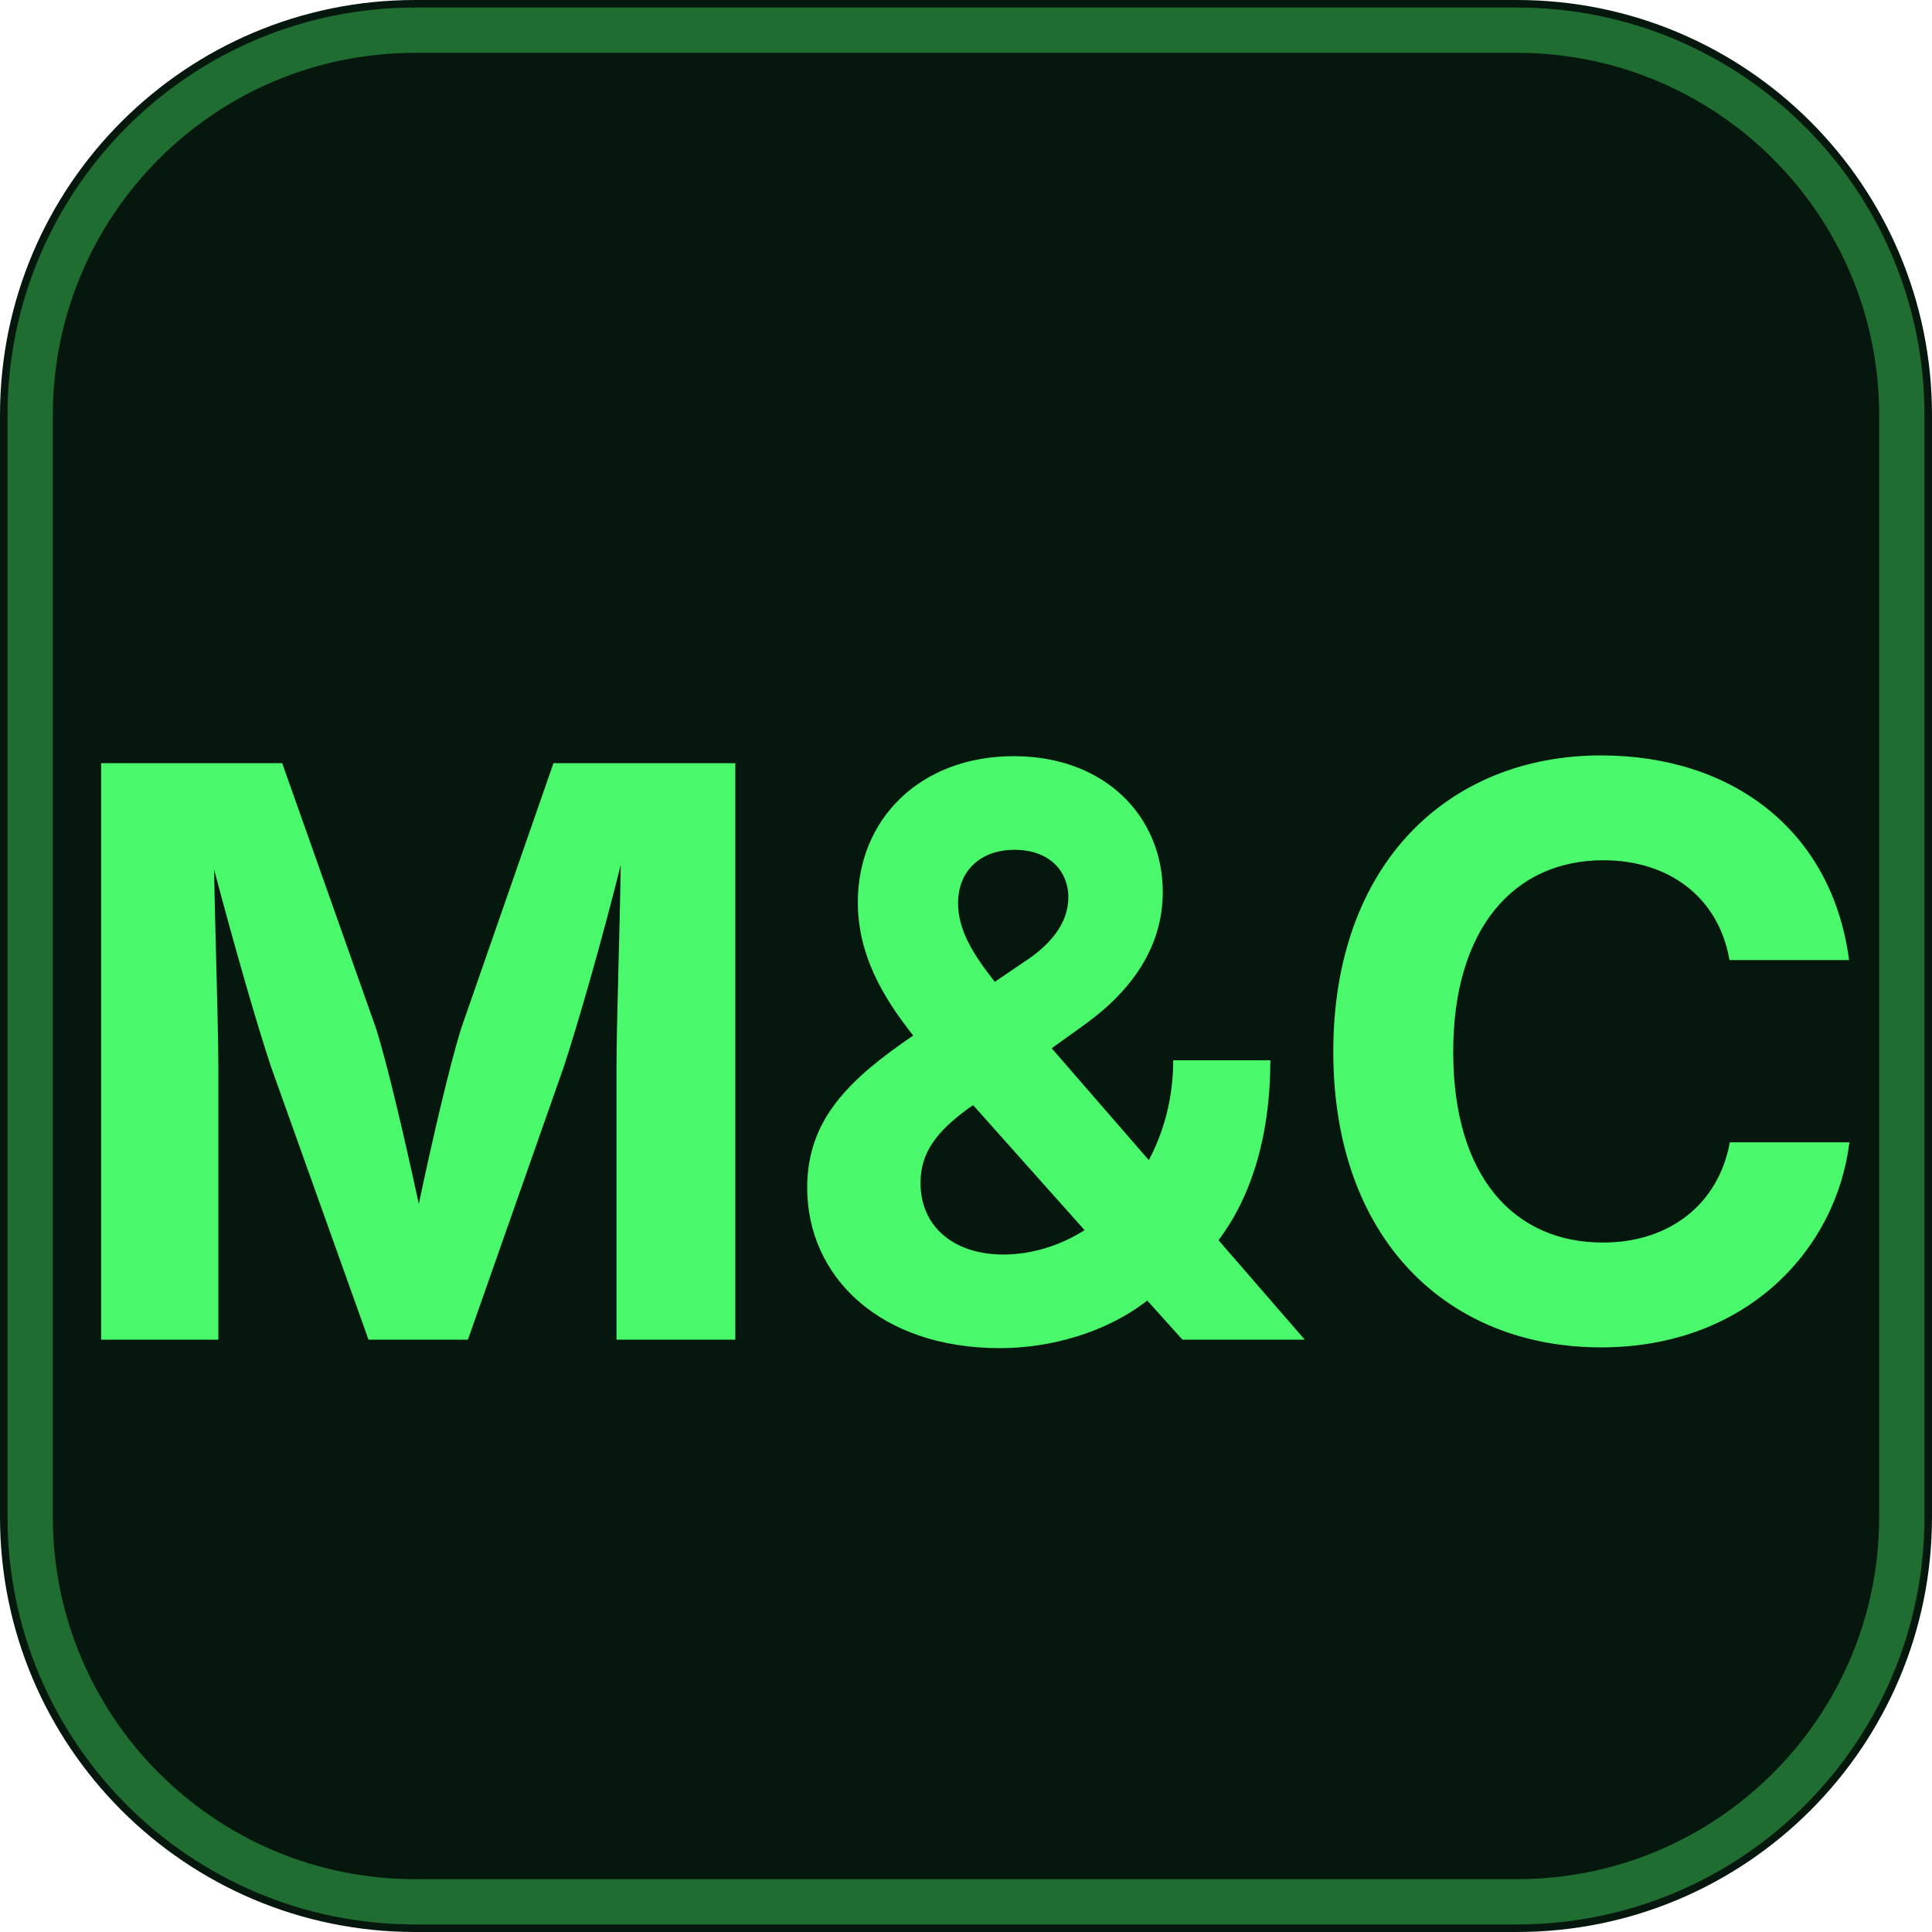
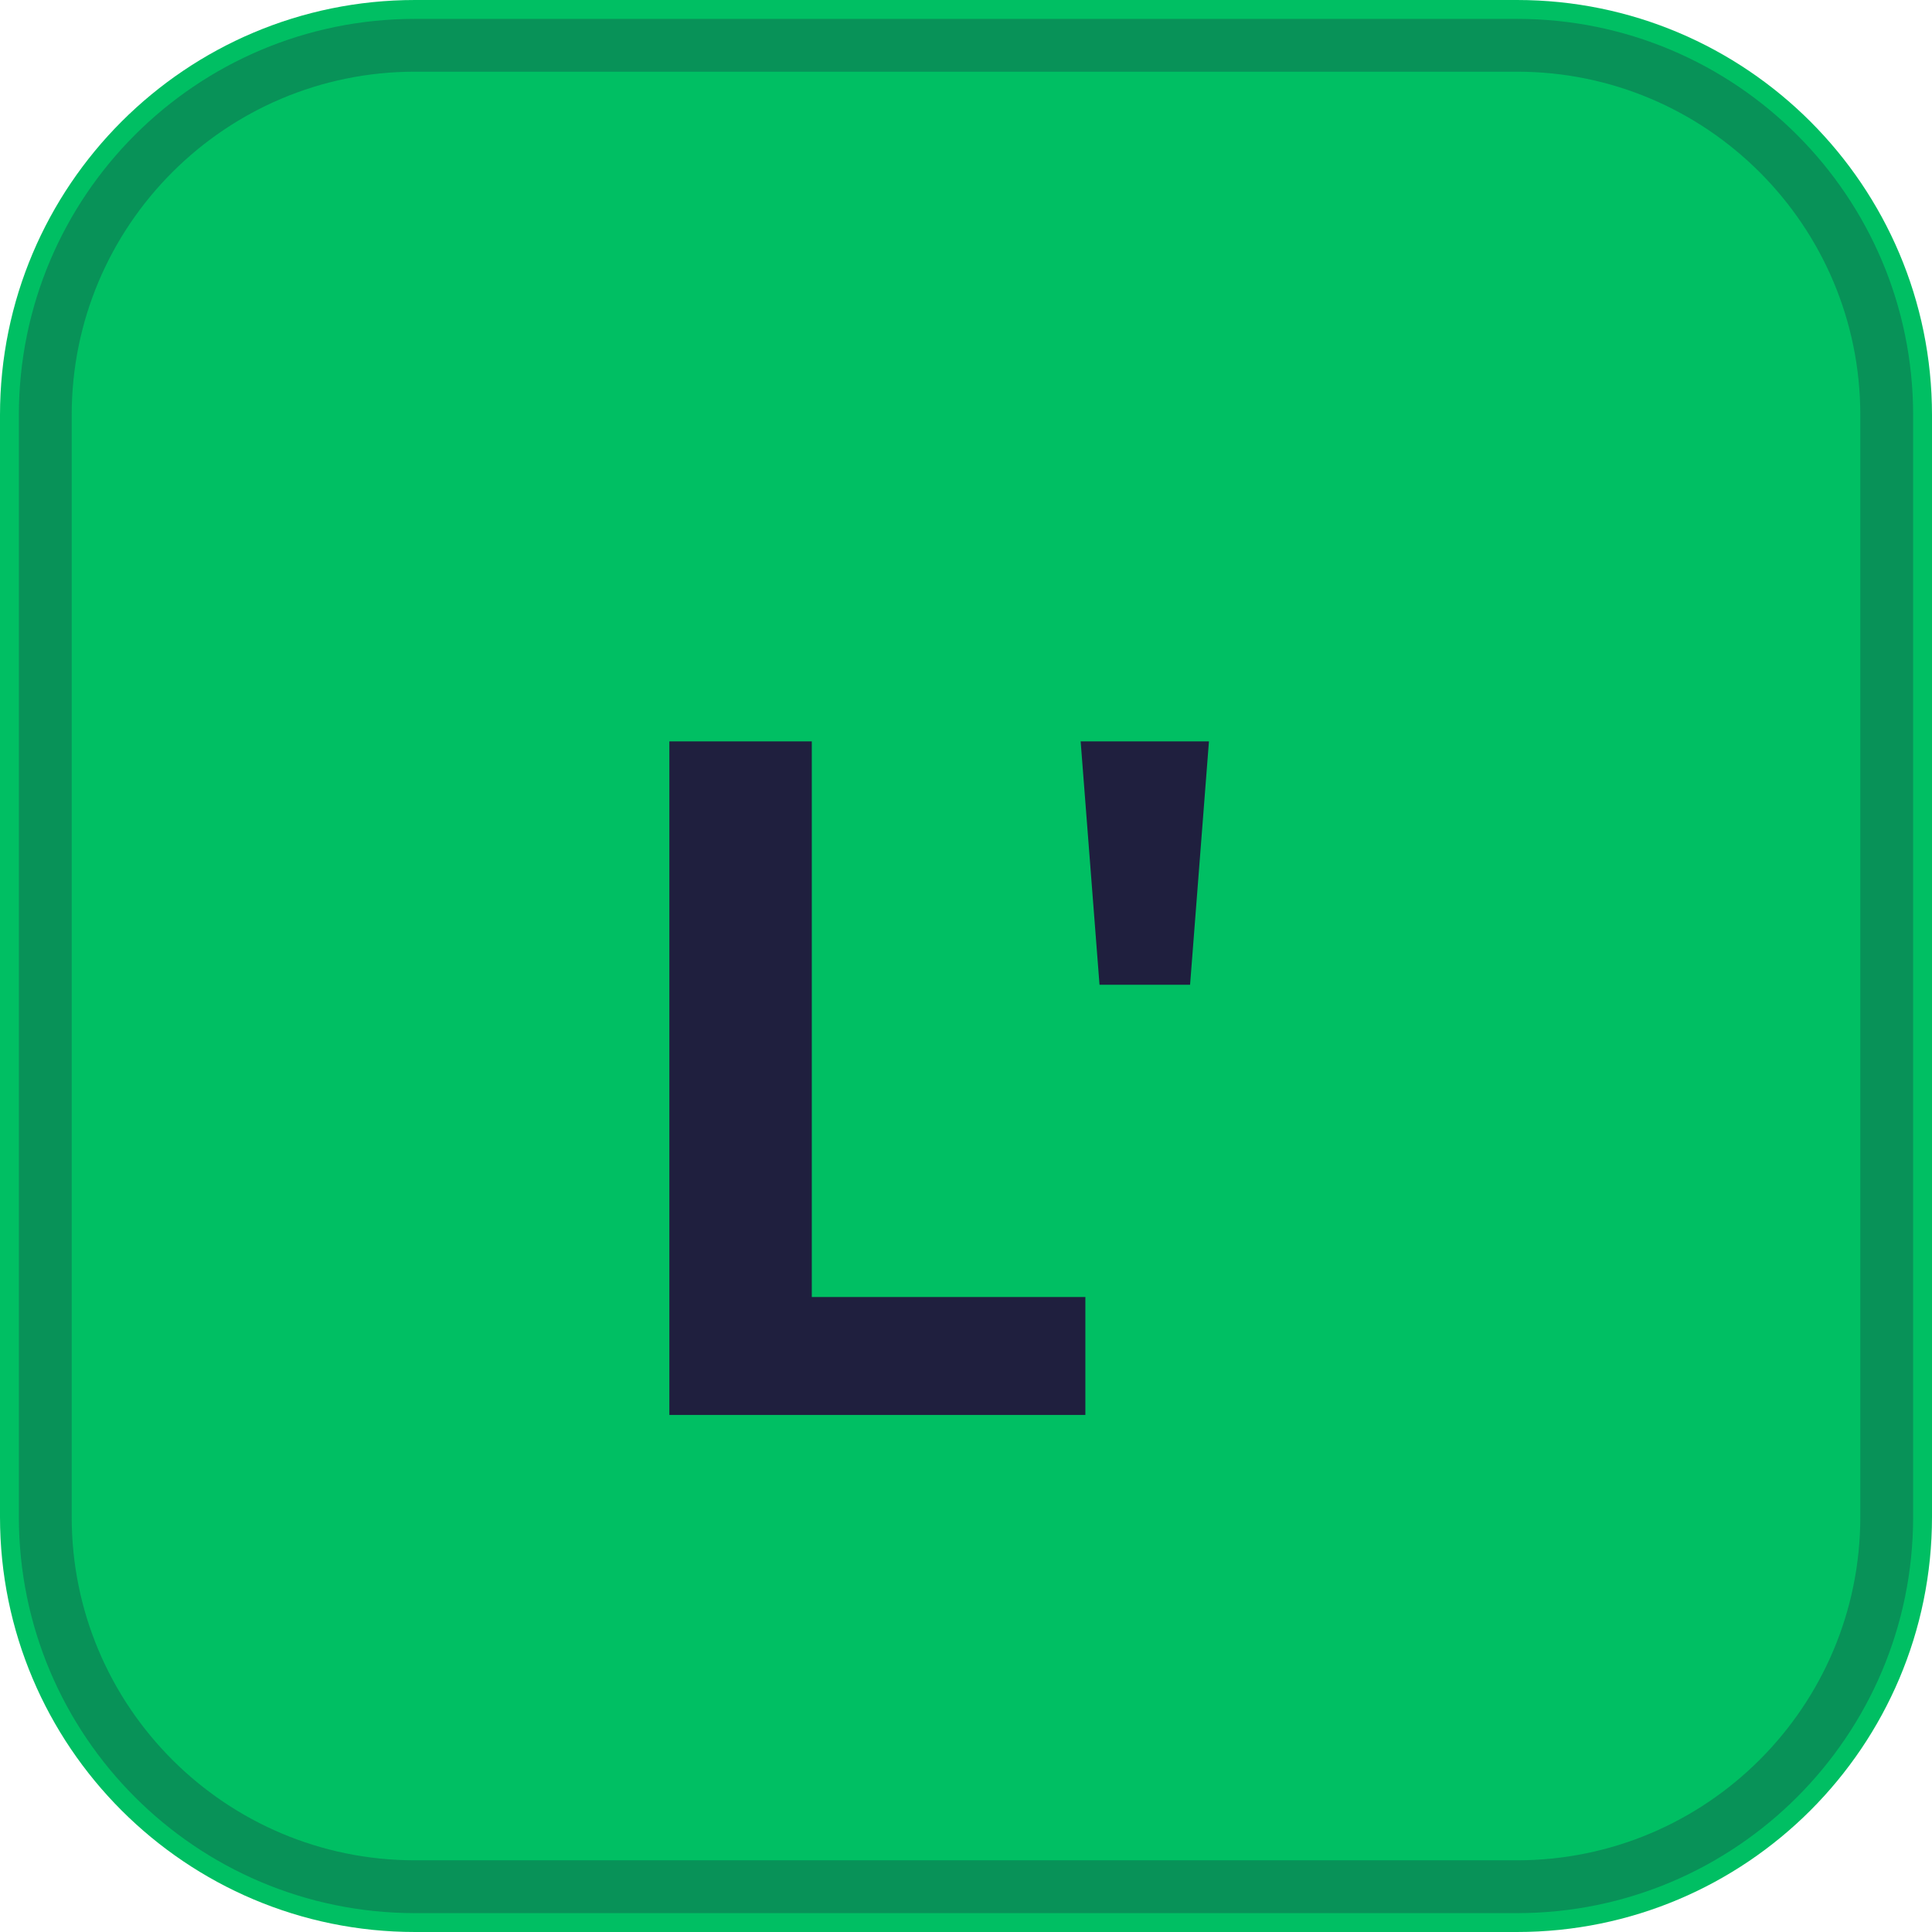
<svg xmlns="http://www.w3.org/2000/svg" viewBox="0 0 512 512">
-   <rect width="512" height="512" rx="110" fill="#06180e" />
-   <rect x="8" y="8" width="496" height="496" rx="102" fill="none" stroke="#49f96b" stroke-width="12" stroke-opacity="0.38" />
-   <text x="50%" y="54%" text-anchor="middle" dominant-baseline="middle" font-family="'Space Grotesk', system-ui, -apple-system, sans-serif" font-weight="700" font-size="210" fill="#49f96b" letter-spacing="-3">M&amp;C</text>
+   <rect width="512" height="512" rx="110" fill="#00bf63" />
+   <rect x="12" y="12" width="488" height="488" rx="98" fill="none" stroke="#1f1f3e" stroke-width="14" stroke-opacity="0.28" />
+   <text x="48%" y="56%" text-anchor="middle" dominant-baseline="middle" font-family="'Space Grotesk', system-ui, sans-serif" font-weight="700" font-size="250" fill="#1f1f3e" letter-spacing="-6">L'</text>
</svg>
